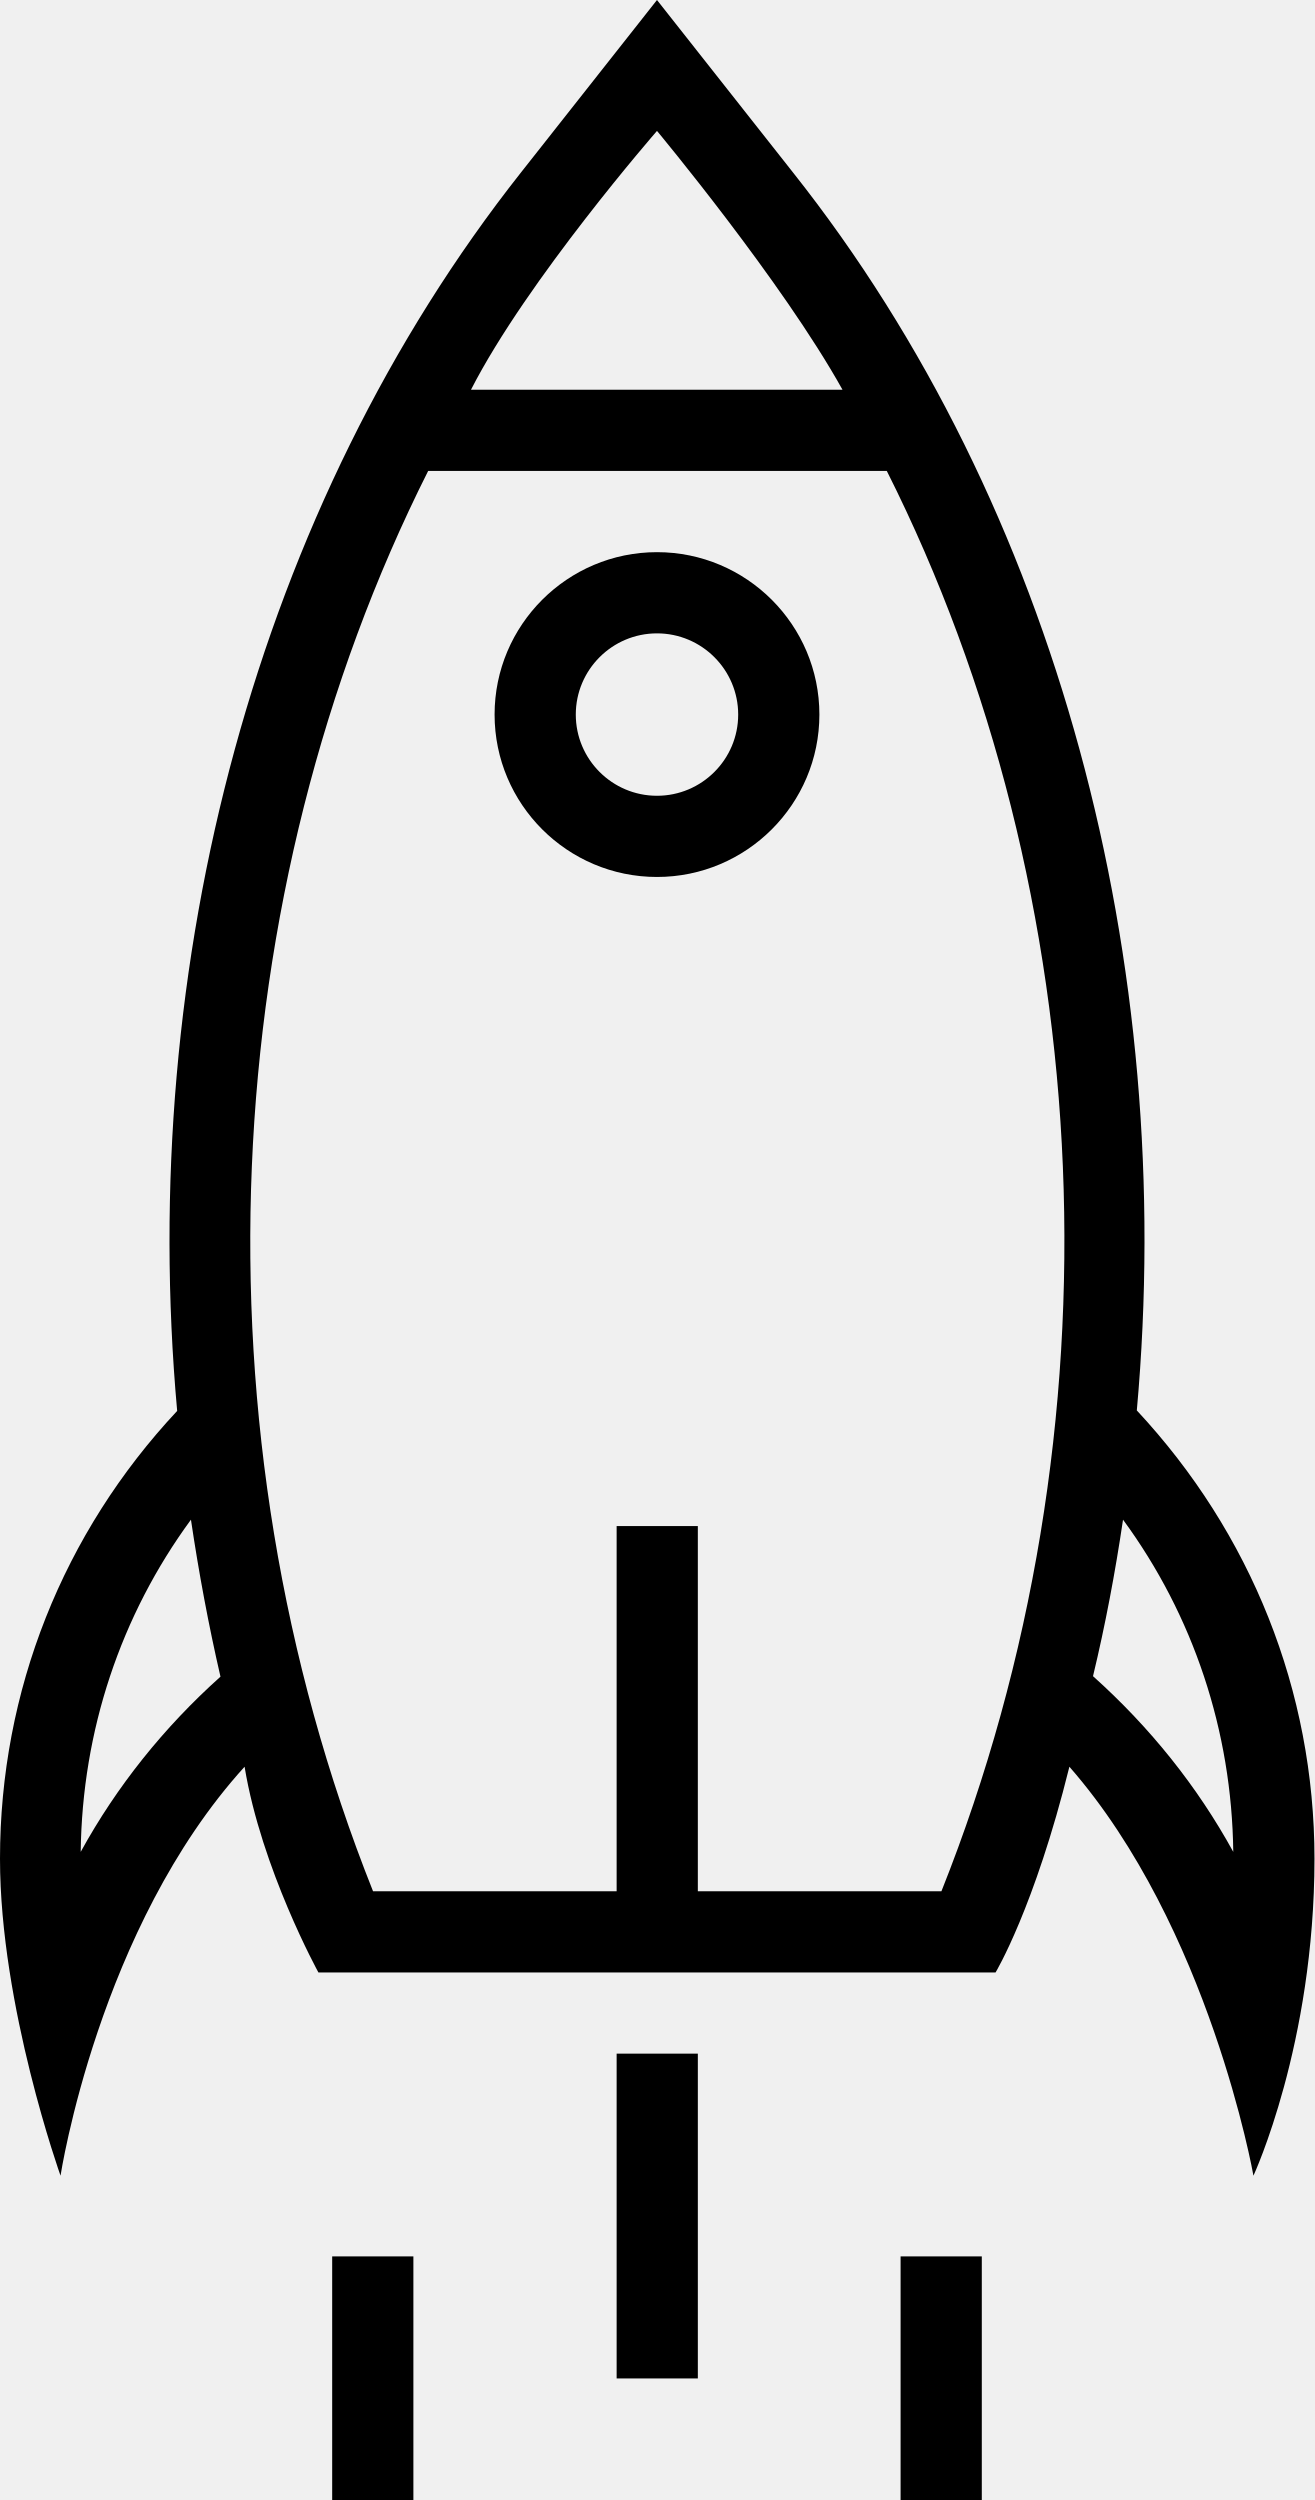
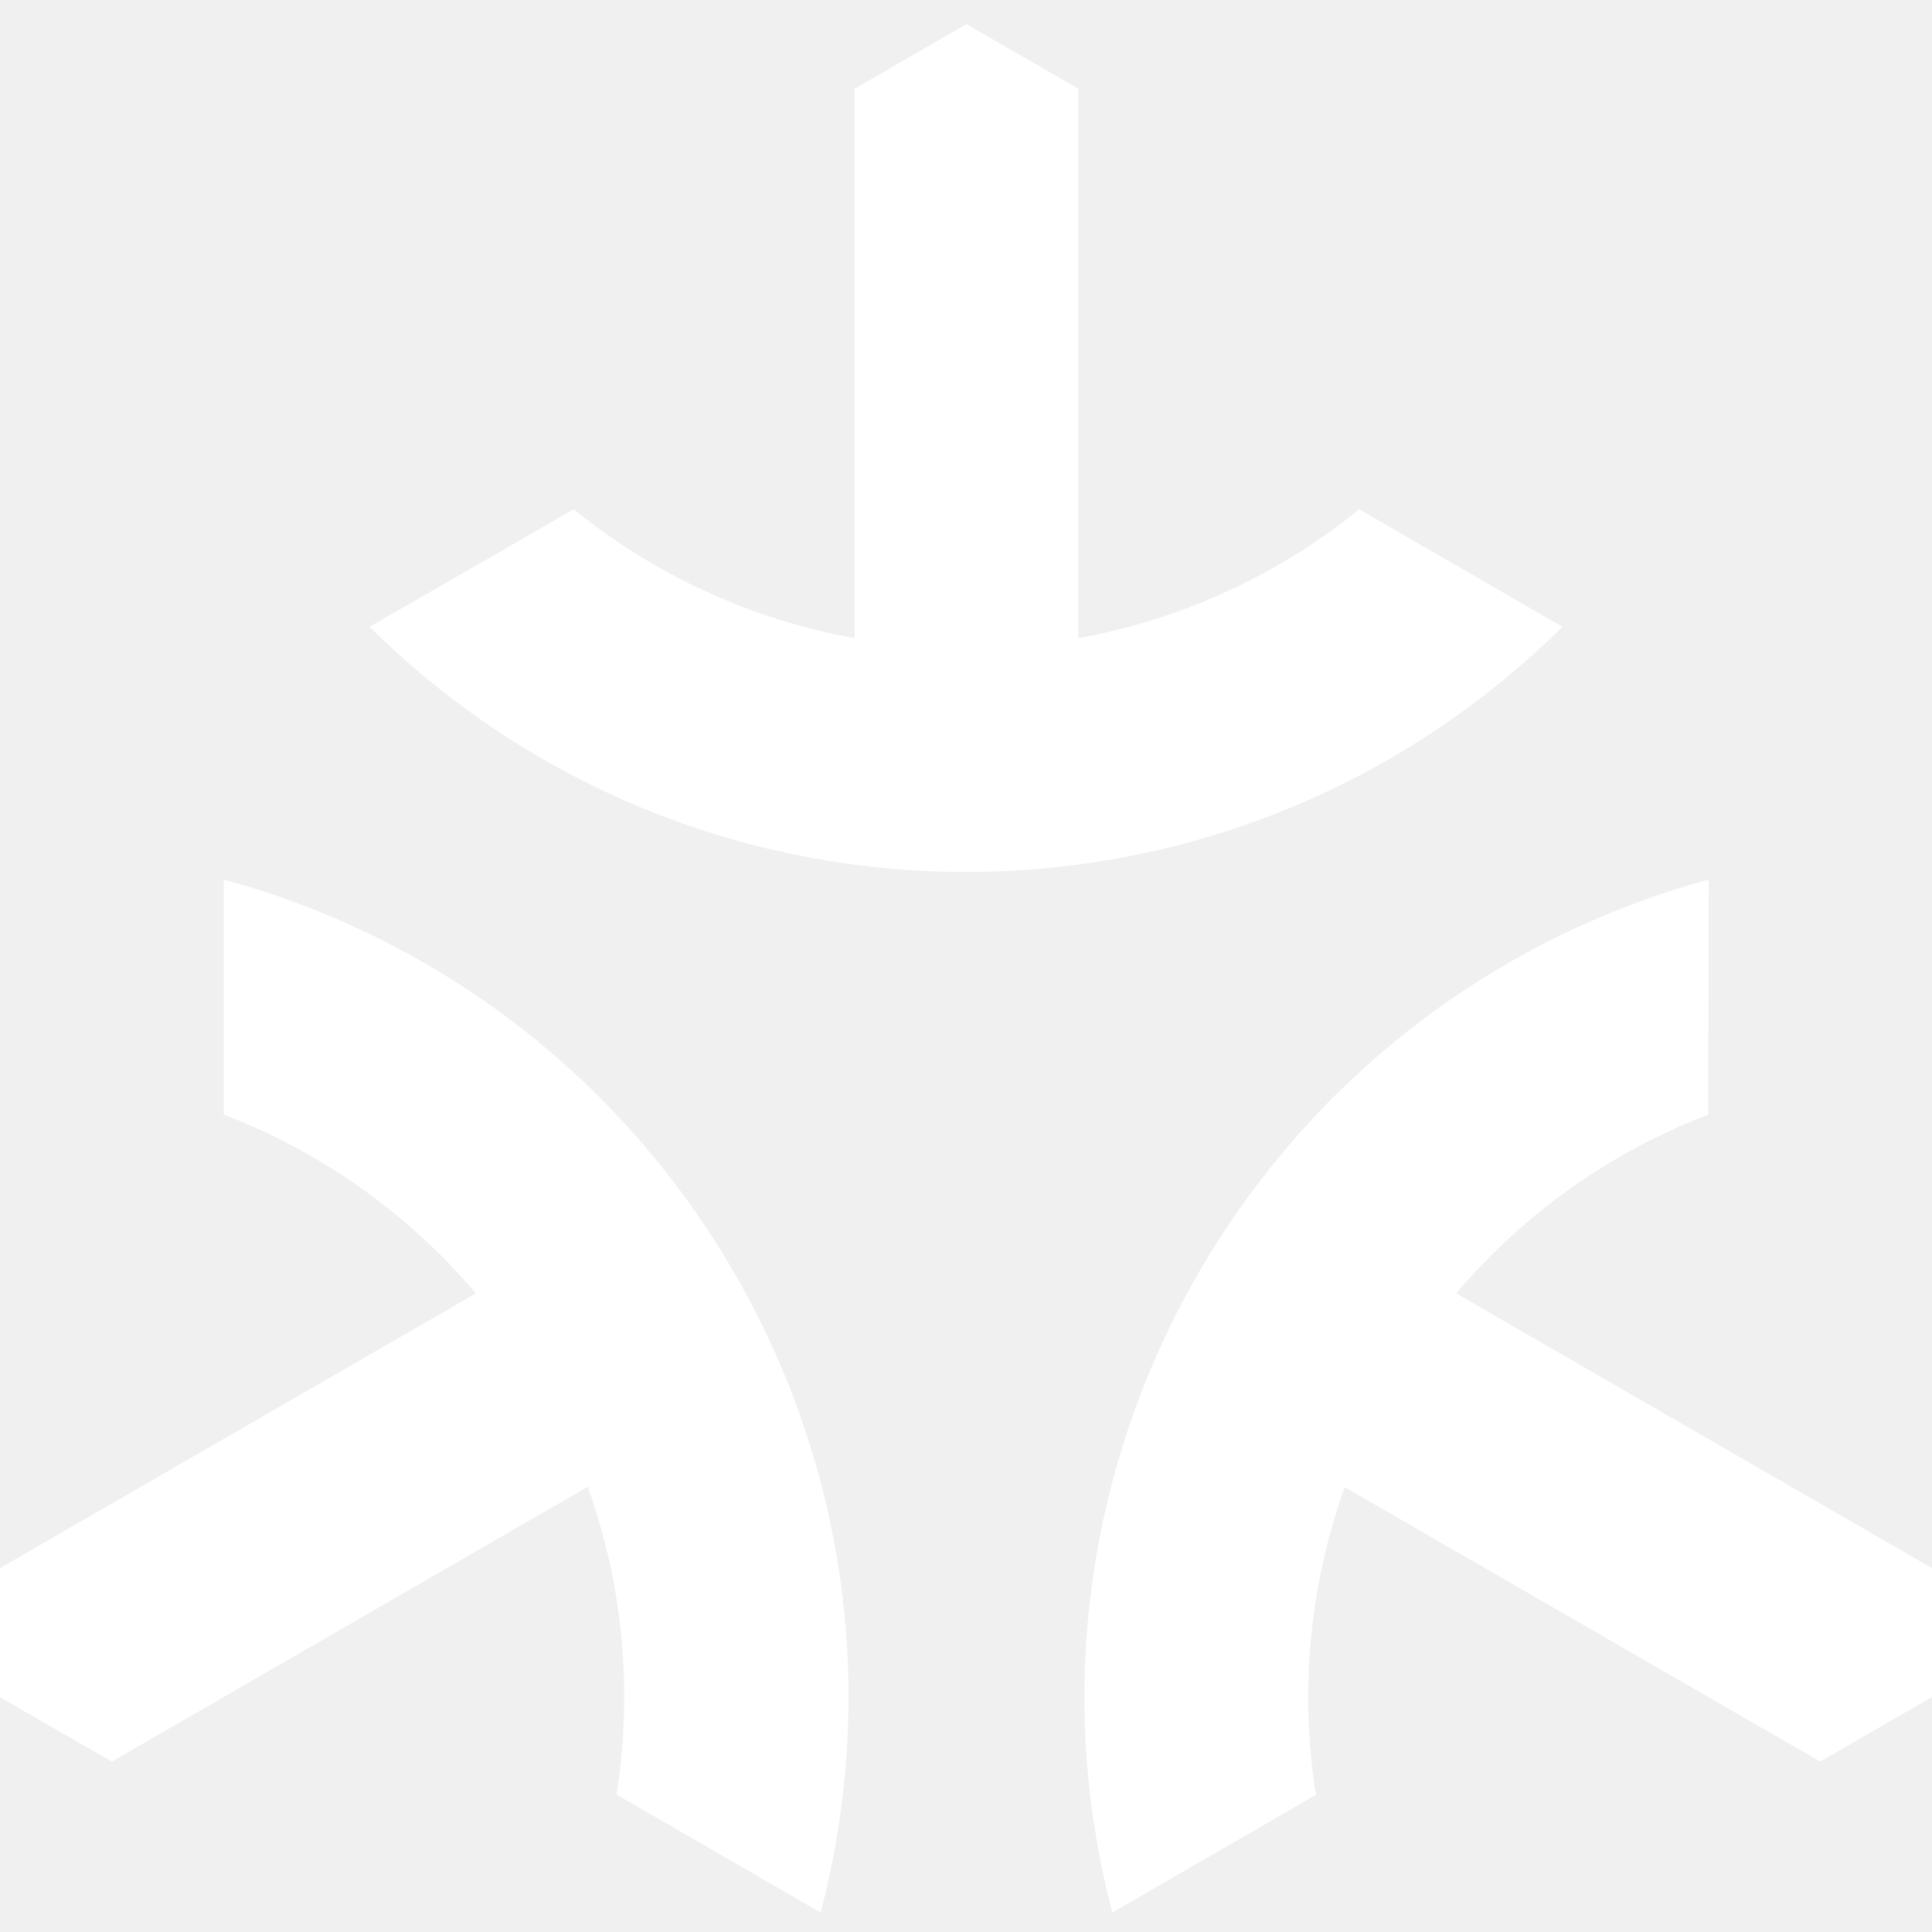
- <svg xmlns="http://www.w3.org/2000/svg" version="1.1" id="Layer_1" x="0px" y="0px" viewBox="0 0 267.1 508" style="enable-background:new 0 0 267.1 508;" xml:space="preserve">
-   <g>
-     <path d="M231,286.6c8.2-90.9-16-183.6-69.9-251.6L133.5,0l-27.6,35C52.1,103.1,27.8,195.8,36,286.7c-23.2,24.8-36,56.9-36,91   c0,30,12.3,64.4,12.3,64.4S20,391.7,49.7,359c3.4,20.7,15,41.8,15,41.8h137.6c0,0,7.9-13.1,15-41.8c28.5,32.6,37.4,83.1,37.4,83.1   s12.4-26.7,12.4-64.4C267.1,343.6,254.2,311.5,231,286.6z M16.4,376.3c0.3-24.6,8.1-48,22.4-67.5c1.6,10.8,3.6,21.5,6,31.9   C33.3,351,23.7,363,16.4,376.3z M133.5,26.6c0,0,25.4,30.5,37.7,52.6H95.7C107.1,56.9,133.5,26.6,133.5,26.6z M191.3,384.3h-49.5   v-74.2h-16.5v74.2H75.8C38.4,290.5,43.8,181.6,87,95.7h93.2C223.4,181.6,228.7,290.5,191.3,384.3z M222.1,340.6   c2.5-10.4,4.5-21,6.1-31.8c14.3,19.5,22.1,42.9,22.4,67.5C243.3,363,233.7,351,222.1,340.6z" />
-     <path d="M133.5,112.2c-18.2,0-33,14.8-33,33s14.8,33,33,33s33-14.8,33-33S151.7,112.2,133.5,112.2z M133.5,161.7   c-9.1,0-16.5-7.4-16.5-16.5s7.4-16.5,16.5-16.5s16.5,7.4,16.5,16.5S142.6,161.7,133.5,161.7z" />
-     <rect x="125.3" y="417.3" width="16.5" height="66" />
-     <rect x="183" y="458.5" width="16.5" height="49.5" />
-     <rect x="67.5" y="458.5" width="16.5" height="49.5" />
+ <svg xmlns="http://www.w3.org/2000/svg" width="960" height="960" viewBox="0 0 254 254" version="1.1" id="svg1" xml:space="preserve">
+   <defs id="defs1" />
+   <g id="layer1">
+     <path d="m 75.426,66.96 c 10.685,8.668 23.386,14.496 36.925,16.944 V 11.664 l 14.712,-8.489 14.701,8.489 v 72.239 c 13.542,-2.45 26.246,-8.278 36.936,-16.944 l 26.71,15.449 c -43.44,42.978 -113.382,42.978 -156.822,0 z M 107.888,251.435 C 123.379,192.309 88.376,131.733 29.413,115.629 v 30.909 c 12.853,4.918 24.256,13.001 33.152,23.501 L 0,206.159 v 16.99 l 14.712,8.443 62.554,-36.12 c 4.65,12.951 5.951,26.867 3.785,40.456 z m 116.756,-135.806 c -58.93,16.139 -93.895,76.701 -78.405,135.806 l 26.768,-15.46 c -2.162,-13.589 -0.86,-27.504 3.785,-40.456 l 62.508,36.074 14.701,-8.489 v -16.944 l -62.565,-36.12 c 8.899,-10.497 20.301,-18.58 33.152,-23.501 z" fill="#FFFFFF" id="path1" style="stroke-width:0.992" />
  </g>
</svg>
